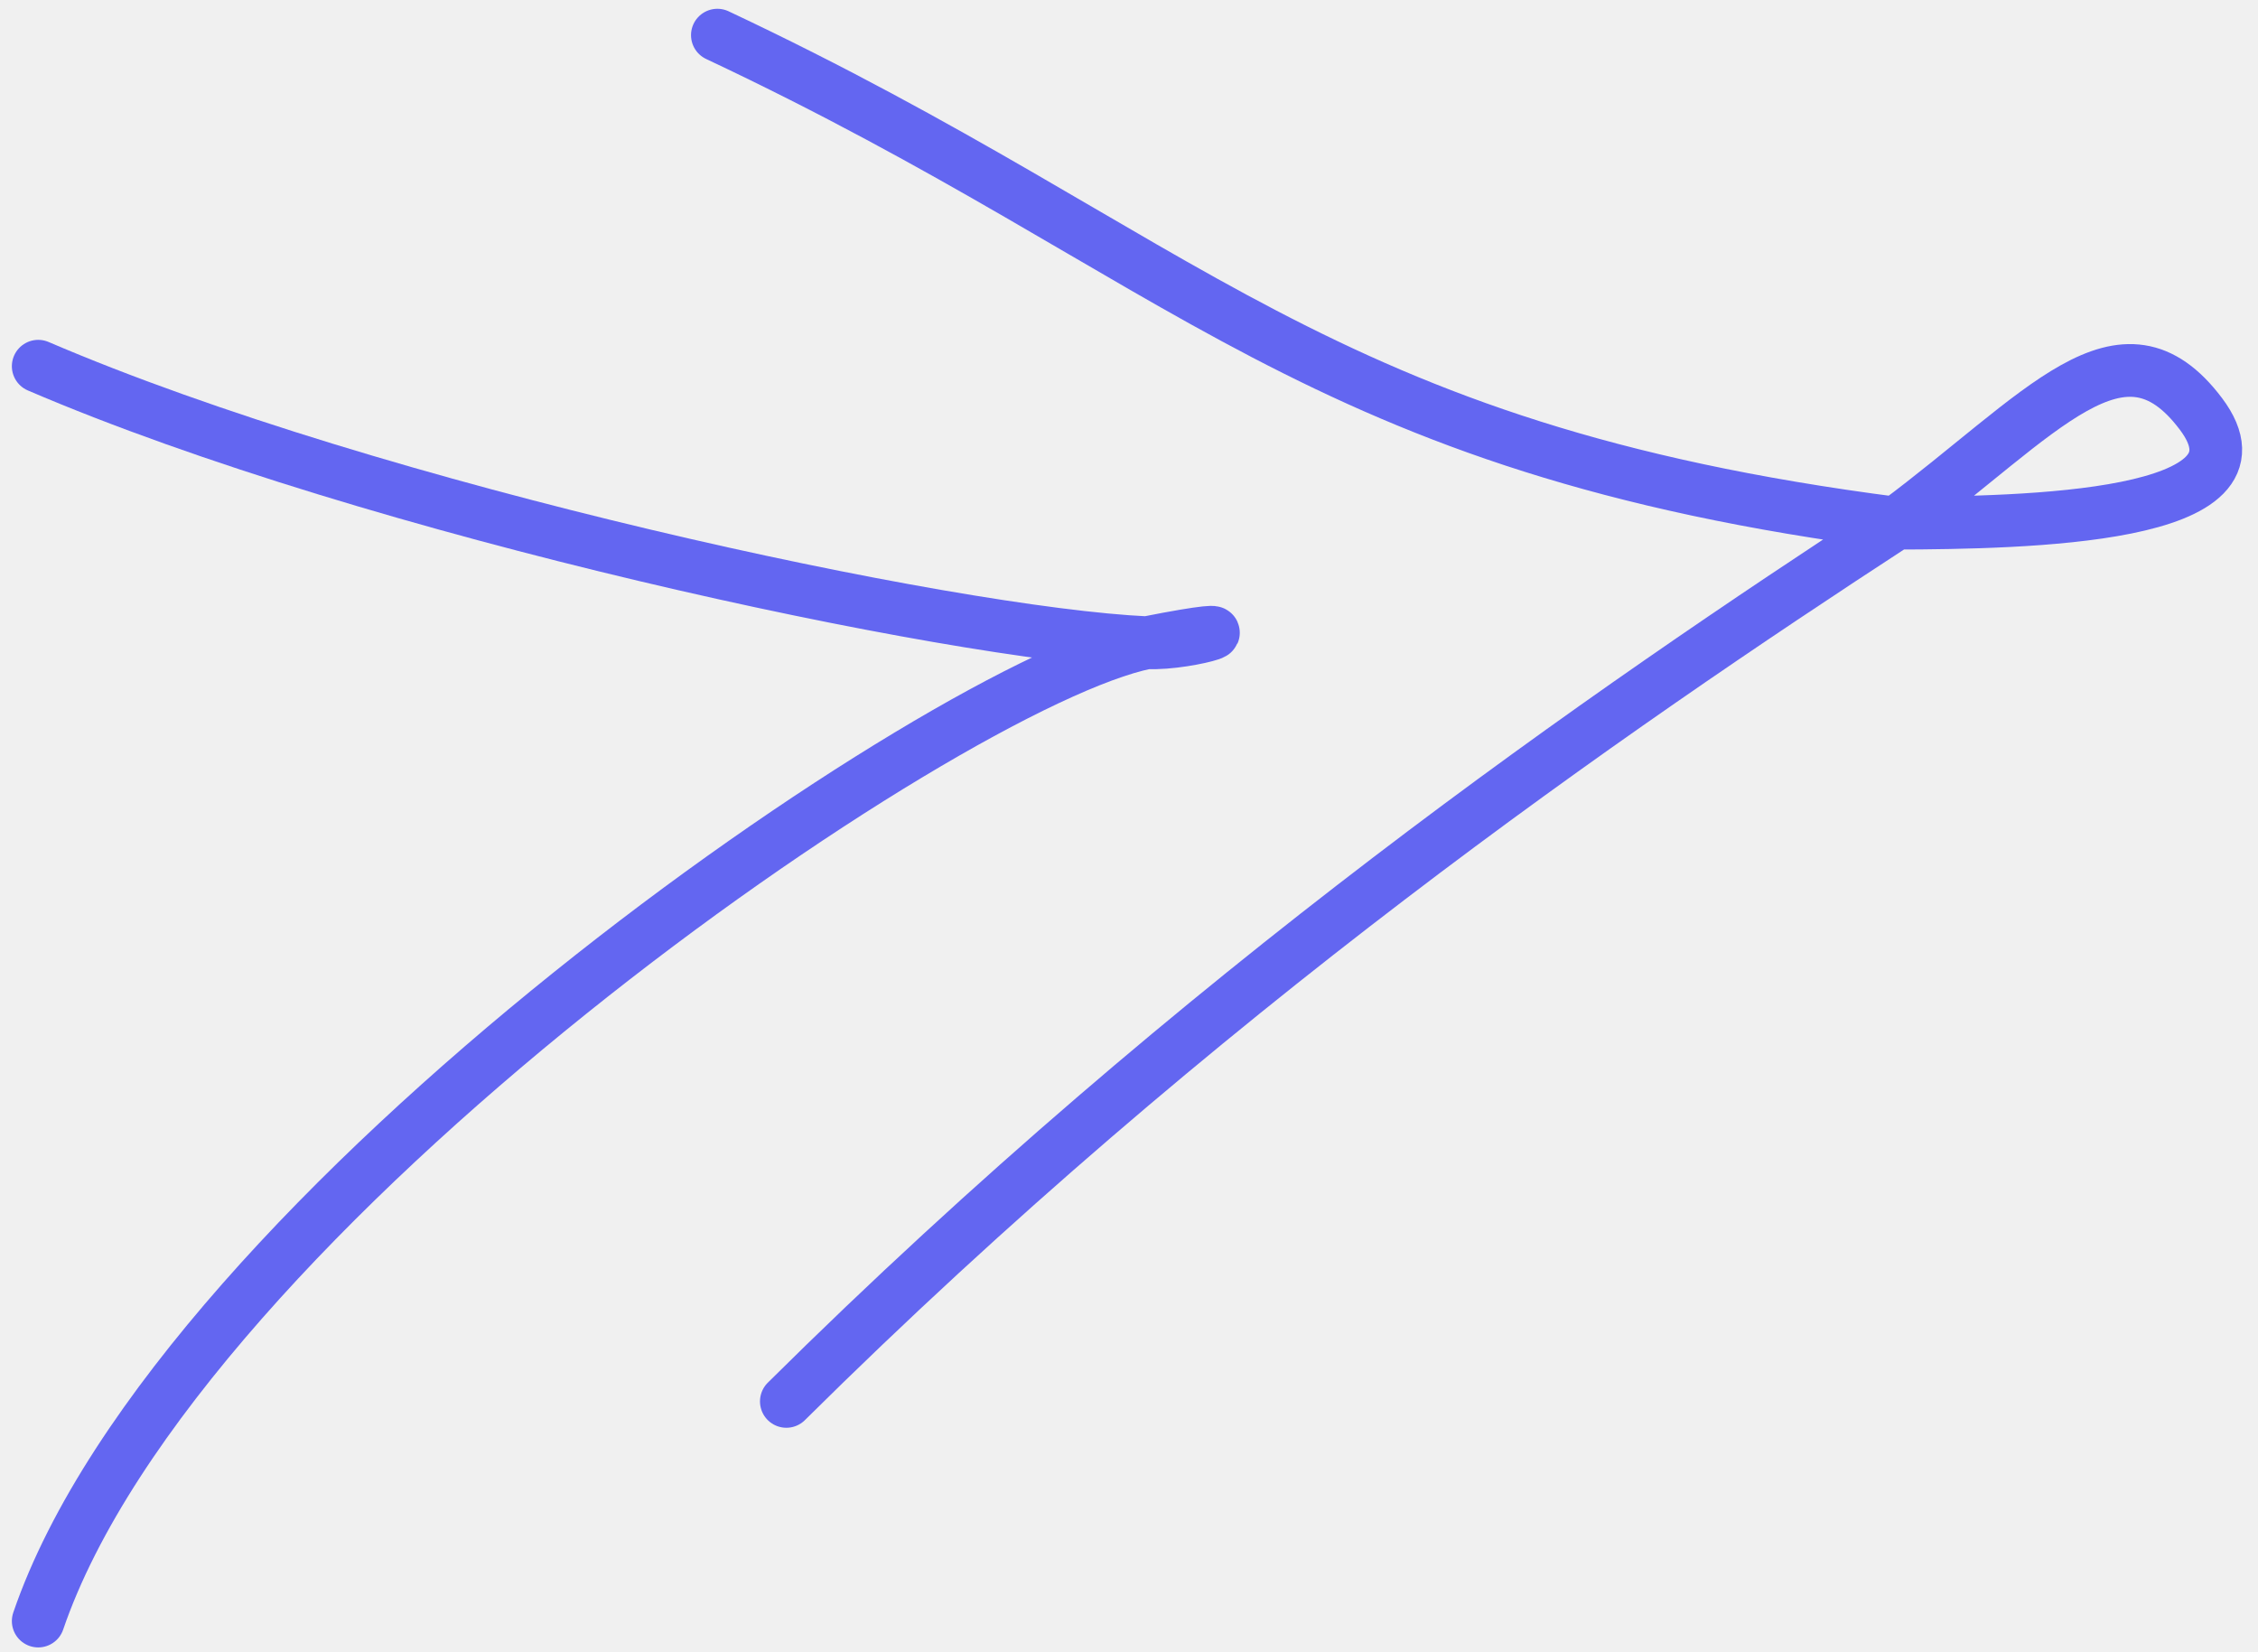
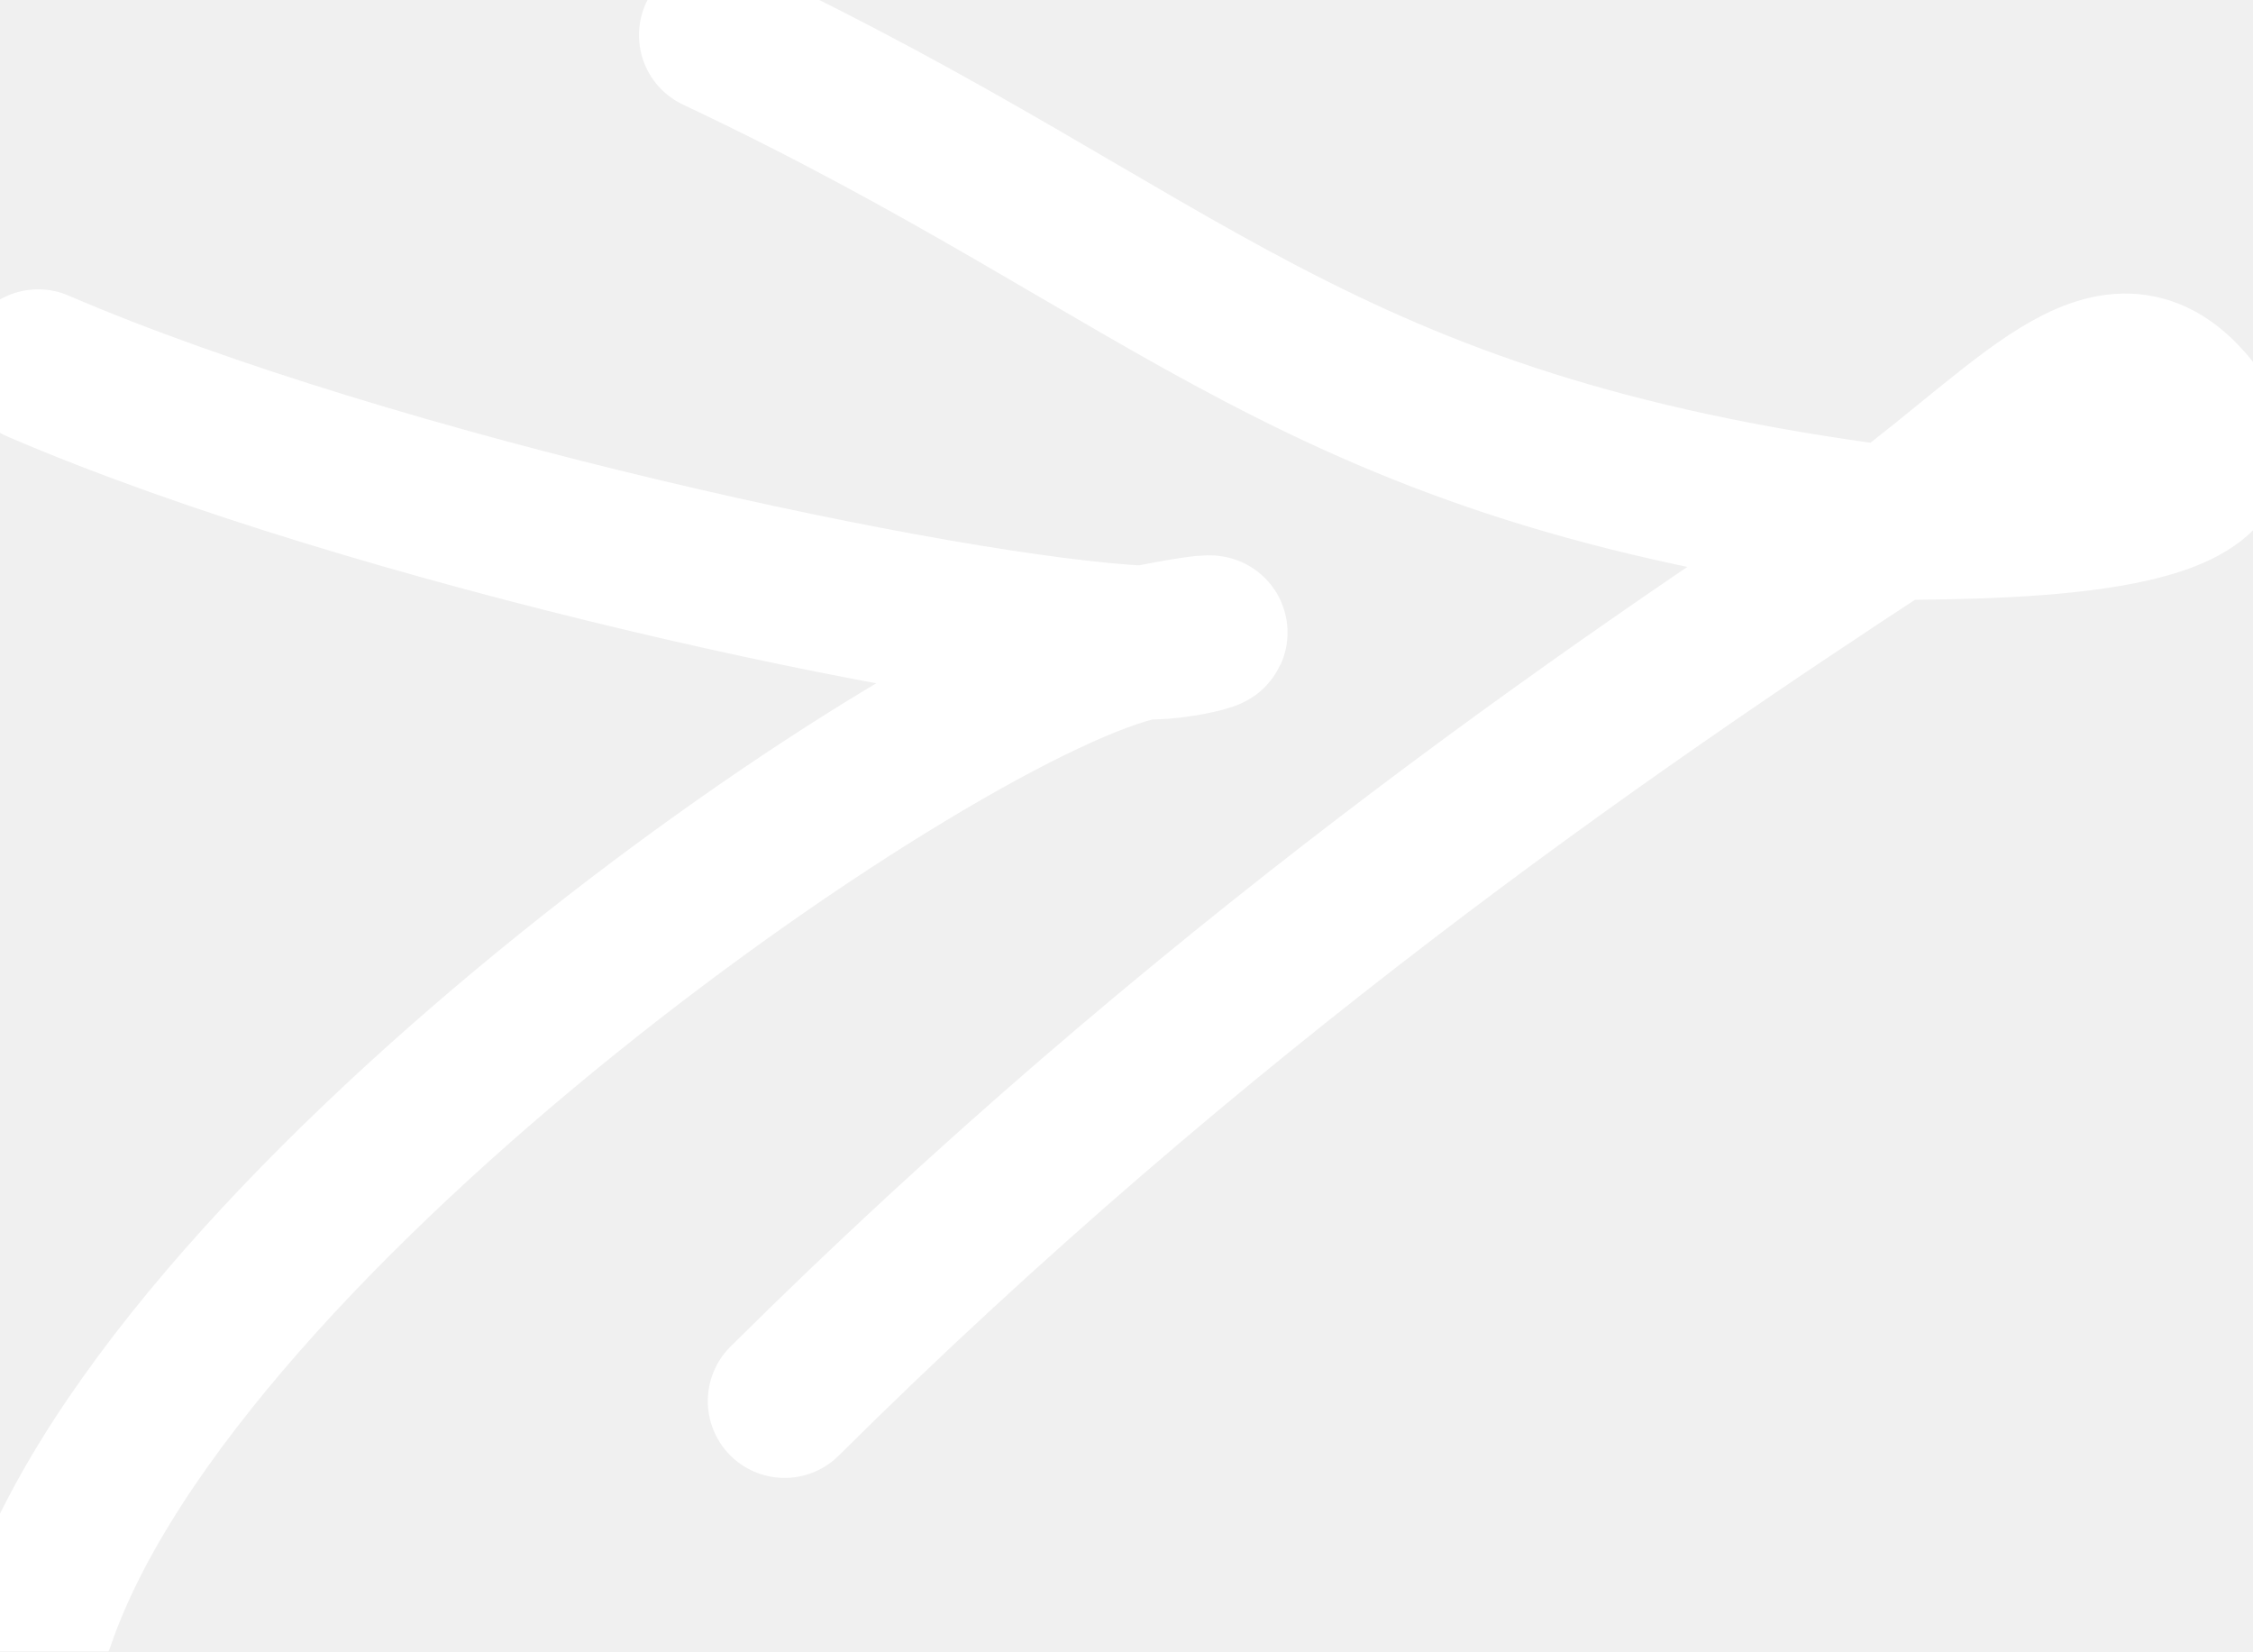
- <svg xmlns="http://www.w3.org/2000/svg" width="257" height="188" viewBox="0 0 257 188" fill="none">
-   <path d="M4.35 41.68C42.64 58.12 108.01 72.12 130.52 73.15M130.52 73.15C135.64 73.41 144.68 70.34 130.52 73.15ZM130.52 73.15C107.56 77.76 20.28 137.92 4.35 184.5" stroke="#6366f1" stroke-width="6" stroke-linecap="round" />
-   <path d="M81.65 4C135.2 29.2 149.45 51.02 215.8 59.55M215.8 59.55C230.4 59.48 259.5 59.05 250.5 47.1C241.5 35.15 232.5 47.1 215.8 59.55ZM215.8 59.55C183.2 80.8 136.5 112.9 89.5 159.5" stroke="#6366f1" stroke-width="6" stroke-linecap="round" />
+ <svg xmlns="http://www.w3.org/2000/svg" width="176" height="129" viewBox="0 0 176 129" fill="none">
+   <g clip-path="url(#clip0_1602_1253)">
+     <path d="M2.979 28.6C29.201 39.88 73.968 49.487 89.383 50.193M89.383 50.193C92.89 50.372 99.081 48.265 89.383 50.193ZM89.383 50.193C73.66 53.357 13.888 94.637 2.979 126.598" stroke="white" stroke-width="12" stroke-linecap="round" />
+     <path d="M55.916 2.745C92.588 20.037 102.347 35.009 147.785 40.862M147.785 40.862C157.784 40.814 177.712 40.519 171.549 32.319C165.385 24.119 159.222 32.319 147.785 40.862ZM147.785 40.862C125.46 55.443 93.479 77.469 61.292 109.445" stroke="white" stroke-width="12" stroke-linecap="round" />
+   </g>
+   <defs>
+     <clipPath id="clip0_1602_1253">
+       <rect width="176" height="129" fill="white" />
+     </clipPath>
+   </defs>
</svg>
